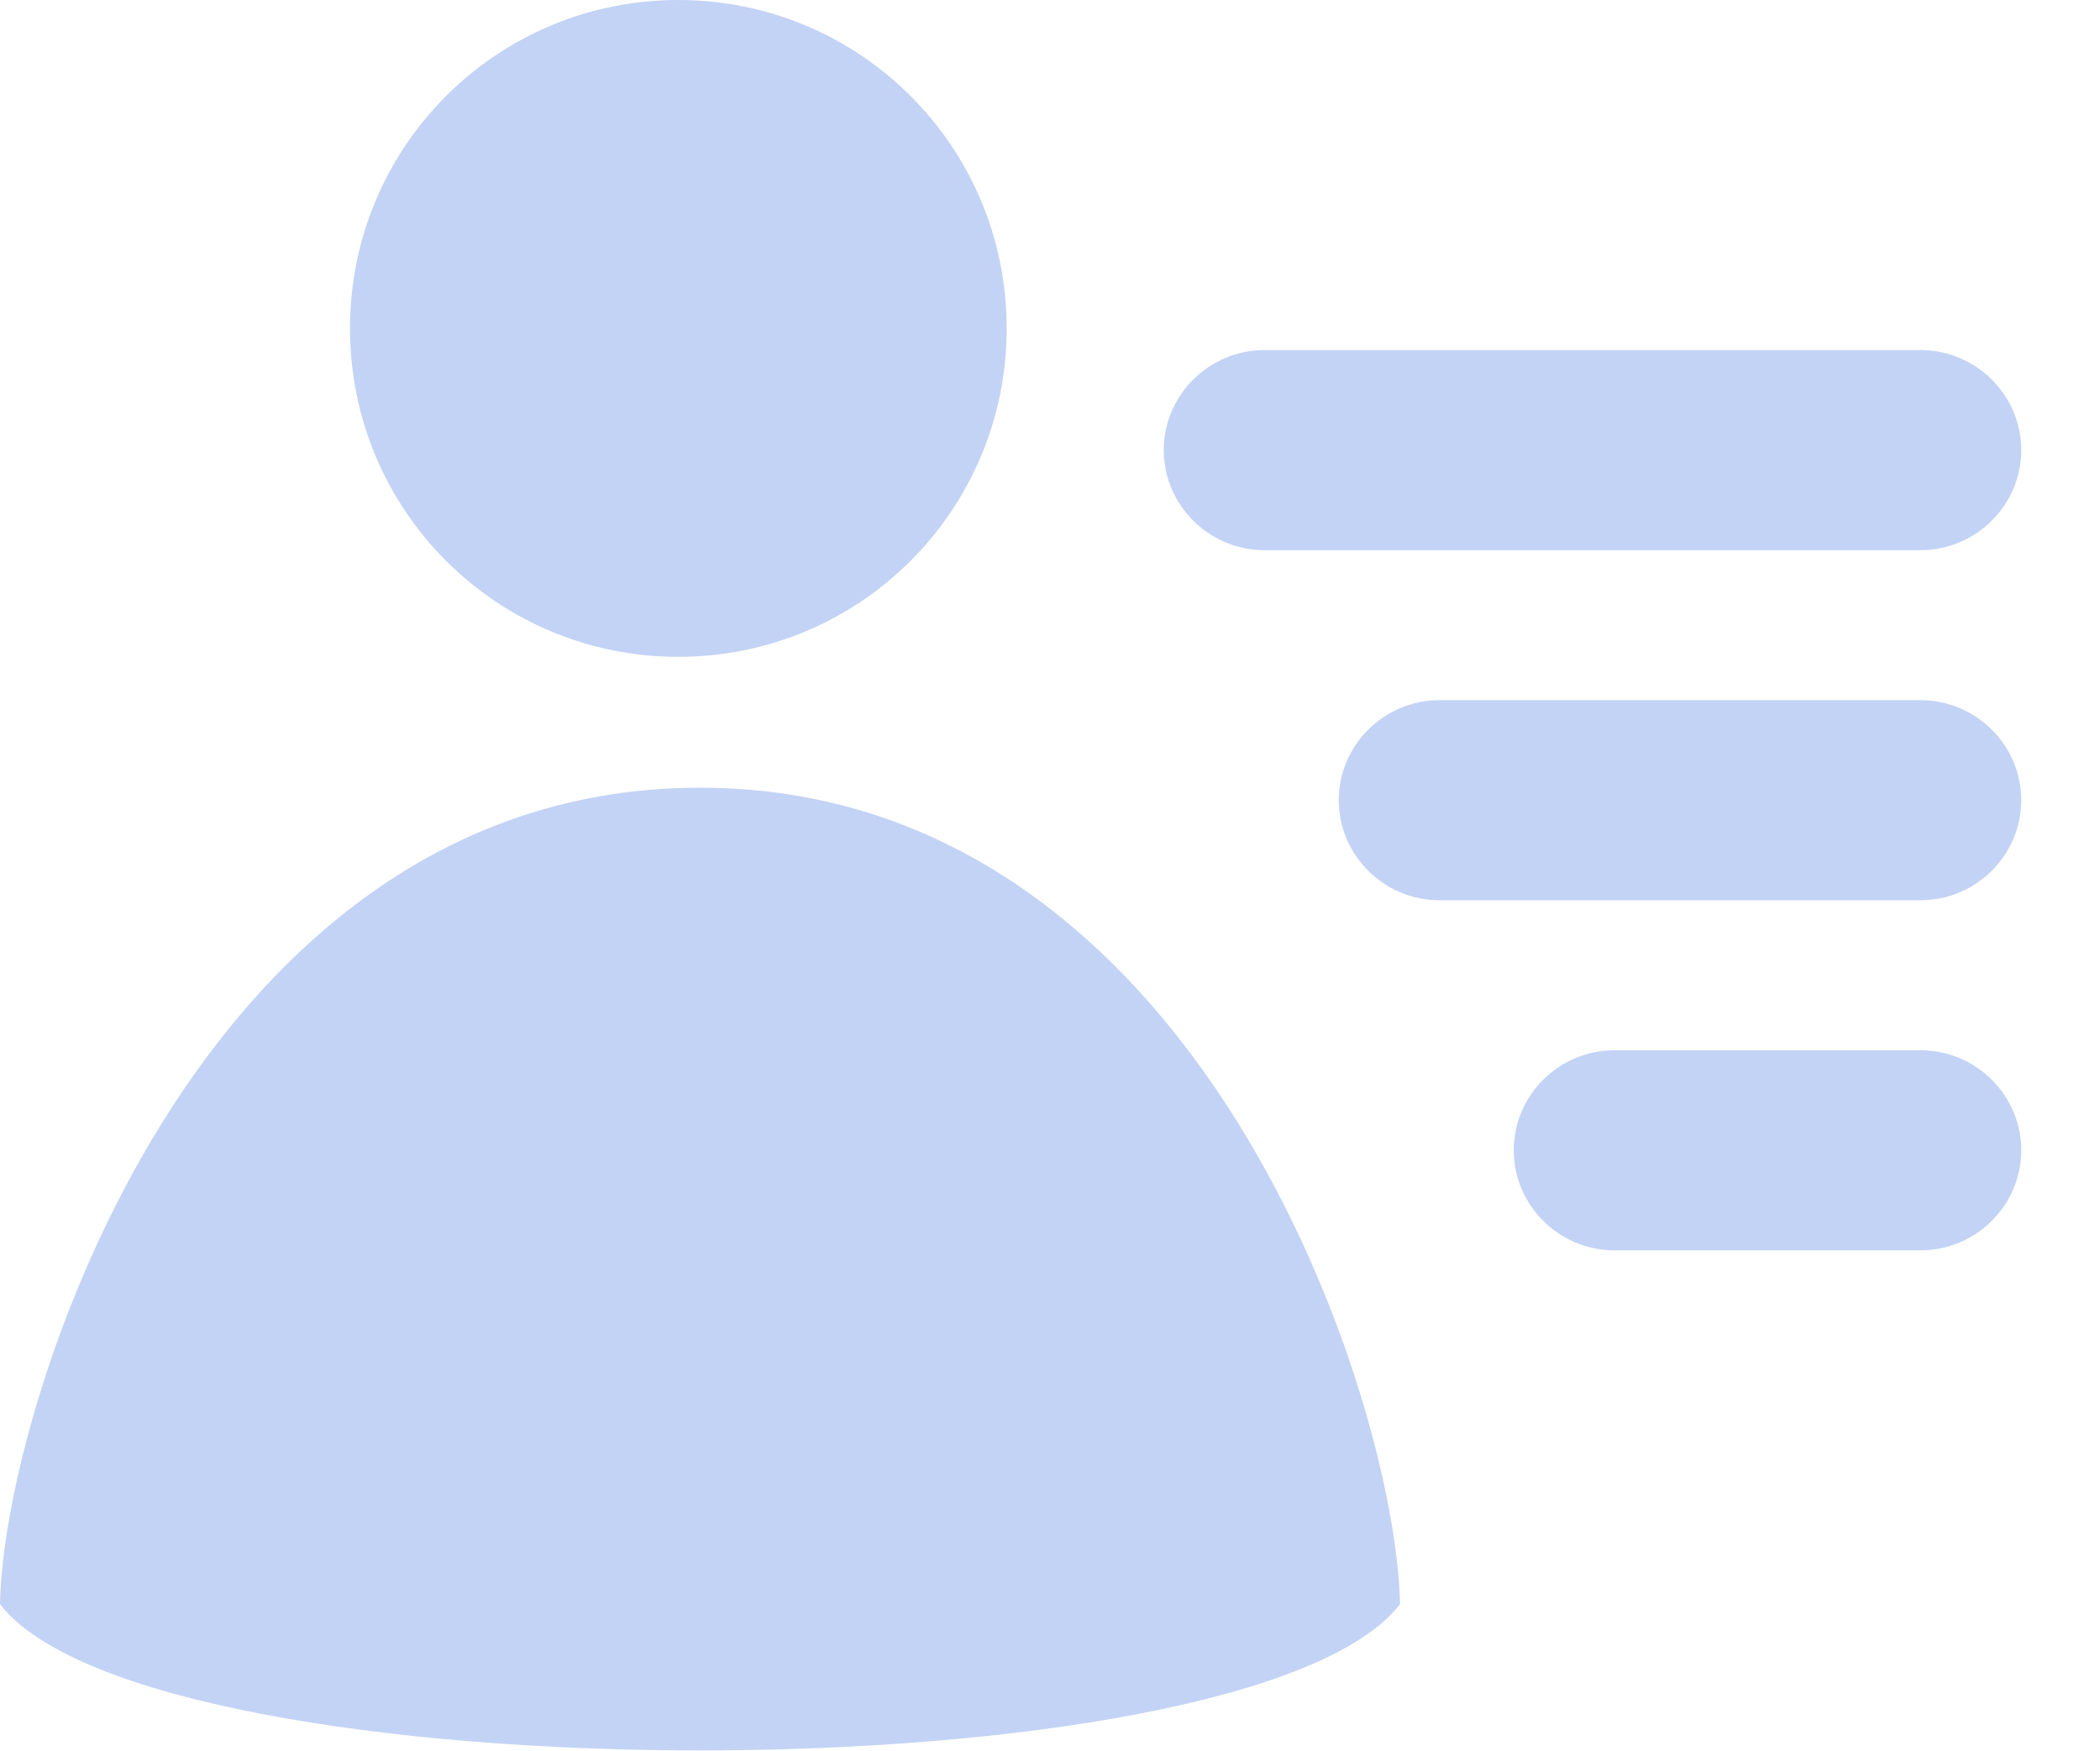
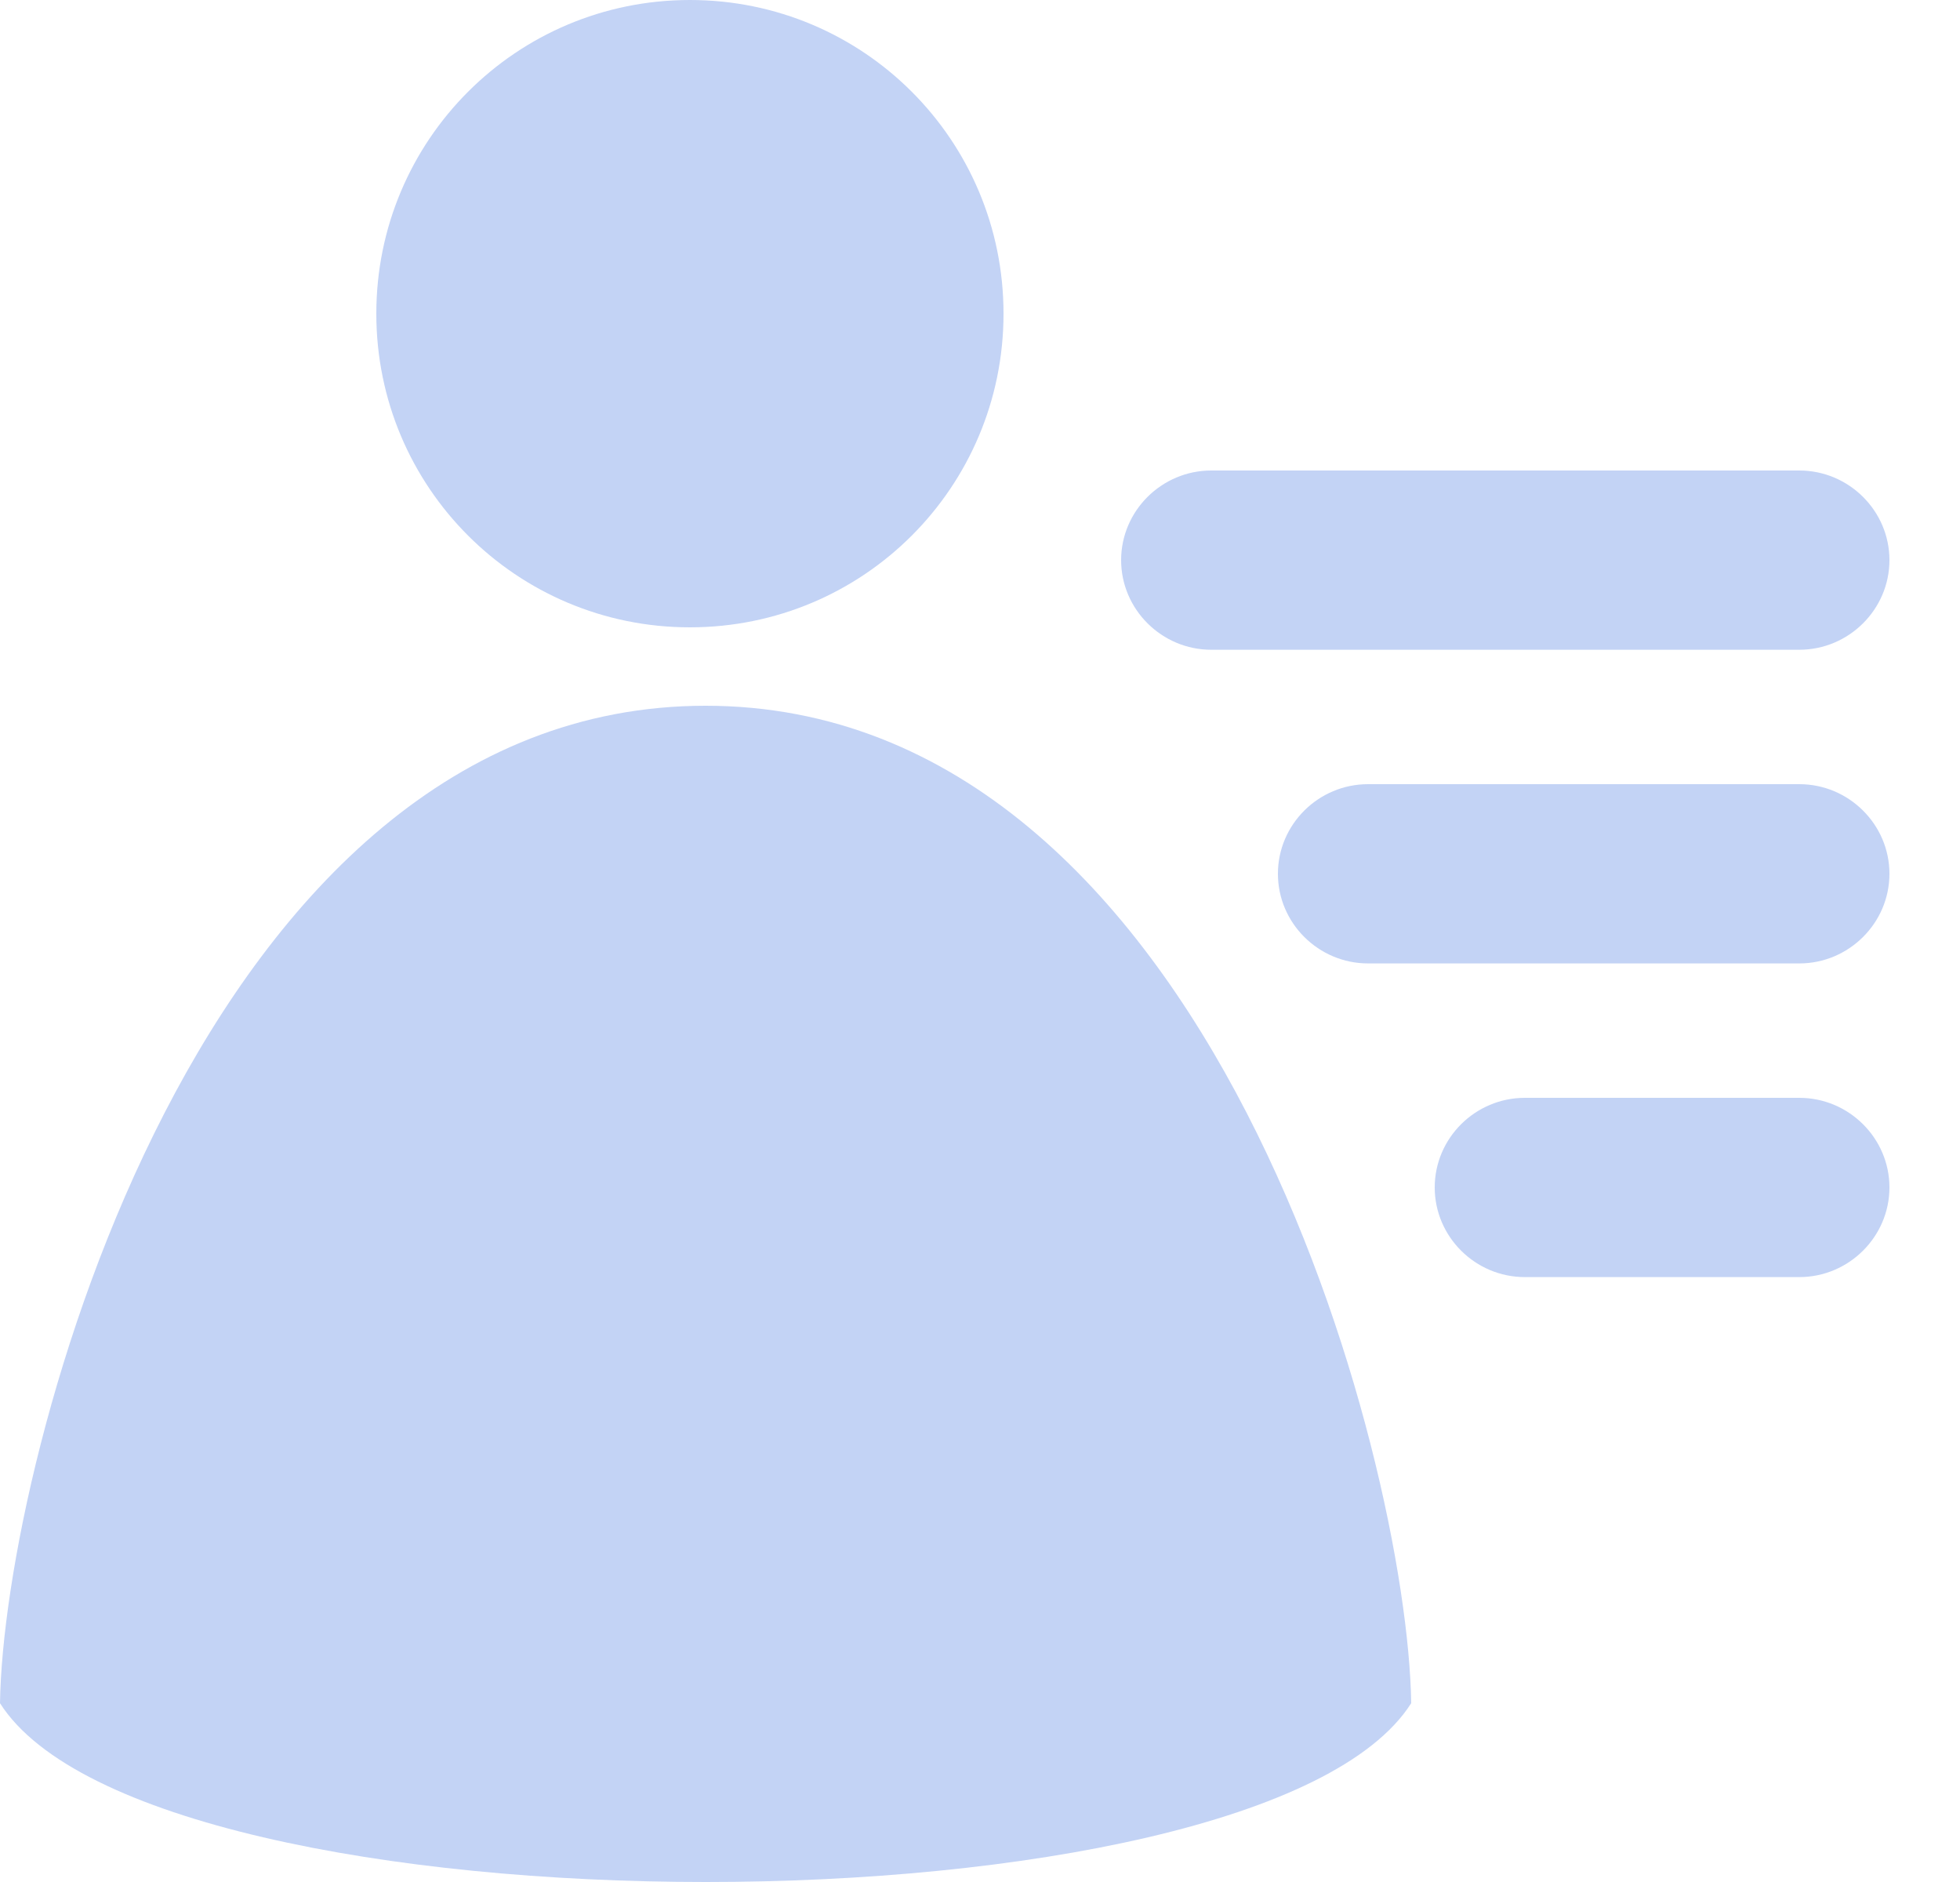
- <svg xmlns="http://www.w3.org/2000/svg" width="24px" height="20px" viewBox="0 0 24 20" version="1.1">
+ <svg xmlns="http://www.w3.org/2000/svg" width="25px" height="24px" viewBox="0 0 25 24" version="1.1">
  <g id="desktop" stroke="none" stroke-width="1" fill="none" fill-rule="evenodd">
-     <g id="icons" transform="translate(-94, -30)" fill="#C3D3F5" fill-rule="nonzero">
+     <g id="icons" transform="translate(-94, -28)" fill="#C3D3F5" fill-rule="nonzero">
      <g id="top-nav">
        <g id="non-selected" transform="translate(77, 28)">
          <g id="Group">
            <g id="my-videos" transform="translate(17, 0)">
-               <g id="Icons-/-titles-/-collections" transform="translate(0, 2)">
-                 <g id="round-subscriptions-24px-(1)" transform="translate(13, 4)">
+               <g id="Icons-/-titles-/-collections">
+                 <g id="round-subscriptions-24px-(1)" transform="translate(14, 6)">
                  <path d="M8.95,-8.8817842e-16 L1.45,-8.8817842e-16 C0.818,-8.8817842e-16 0.3,0.514 0.3,1.143 C0.3,1.771 0.818,2.286 1.45,2.286 L8.95,2.286 C9.582,2.286 10.1,1.771 10.1,1.143 C10.1,0.514 9.582,-8.8817842e-16 8.95,-8.8817842e-16 Z" id="Path" />
                  <path d="M8.95,8 L5.45,8 C4.817,8 4.3,8.514 4.3,9.143 C4.3,9.771 4.817,10.286 5.45,10.286 L8.95,10.286 C9.582,10.286 10.1,9.771 10.1,9.143 C10.1,8.514 9.582,8 8.95,8 Z" id="Path" />
                  <path d="M8.95,4 L3.45,4 C2.817,4 2.3,4.514 2.3,5.143 C2.3,5.771 2.817,6.286 3.45,6.286 L8.95,6.286 C9.582,6.286 10.1,5.771 10.1,5.143 C10.1,4.514 9.582,4 8.95,4 Z" id="Path" />
                </g>
                <g id="Group">
-                   <path d="M7.752,0 C9.829,0 11.505,1.676 11.505,3.752 C11.505,5.829 9.829,7.505 7.752,7.505 C5.676,7.505 4,5.829 4,3.752 C4,1.676 5.676,0 7.752,0 Z" id="Path" />
-                   <path d="M0,18.328 C0.04,16.041 2.27,9 8,9 C13.73,9 15.96,16.041 16,18.328 C14.28,20.557 1.72,20.557 0,18.328 Z" id="Path" />
+                   <path d="M8.8,0 C11.013,0 12.8,1.787 12.8,4 C12.8,6.213 11.013,8 8.8,8 C6.587,8 4.8,6.213 4.8,4 C4.8,1.787 6.587,0 8.8,0 Z" id="Path" />
+                   <path d="M0,21.72 C0.045,18.601 2.554,9 9,9 C15.446,9 17.955,18.601 18,21.72 C16.065,24.76 1.935,24.76 0,21.72 Z" id="Path" />
                </g>
              </g>
            </g>
          </g>
        </g>
      </g>
    </g>
  </g>
</svg>
